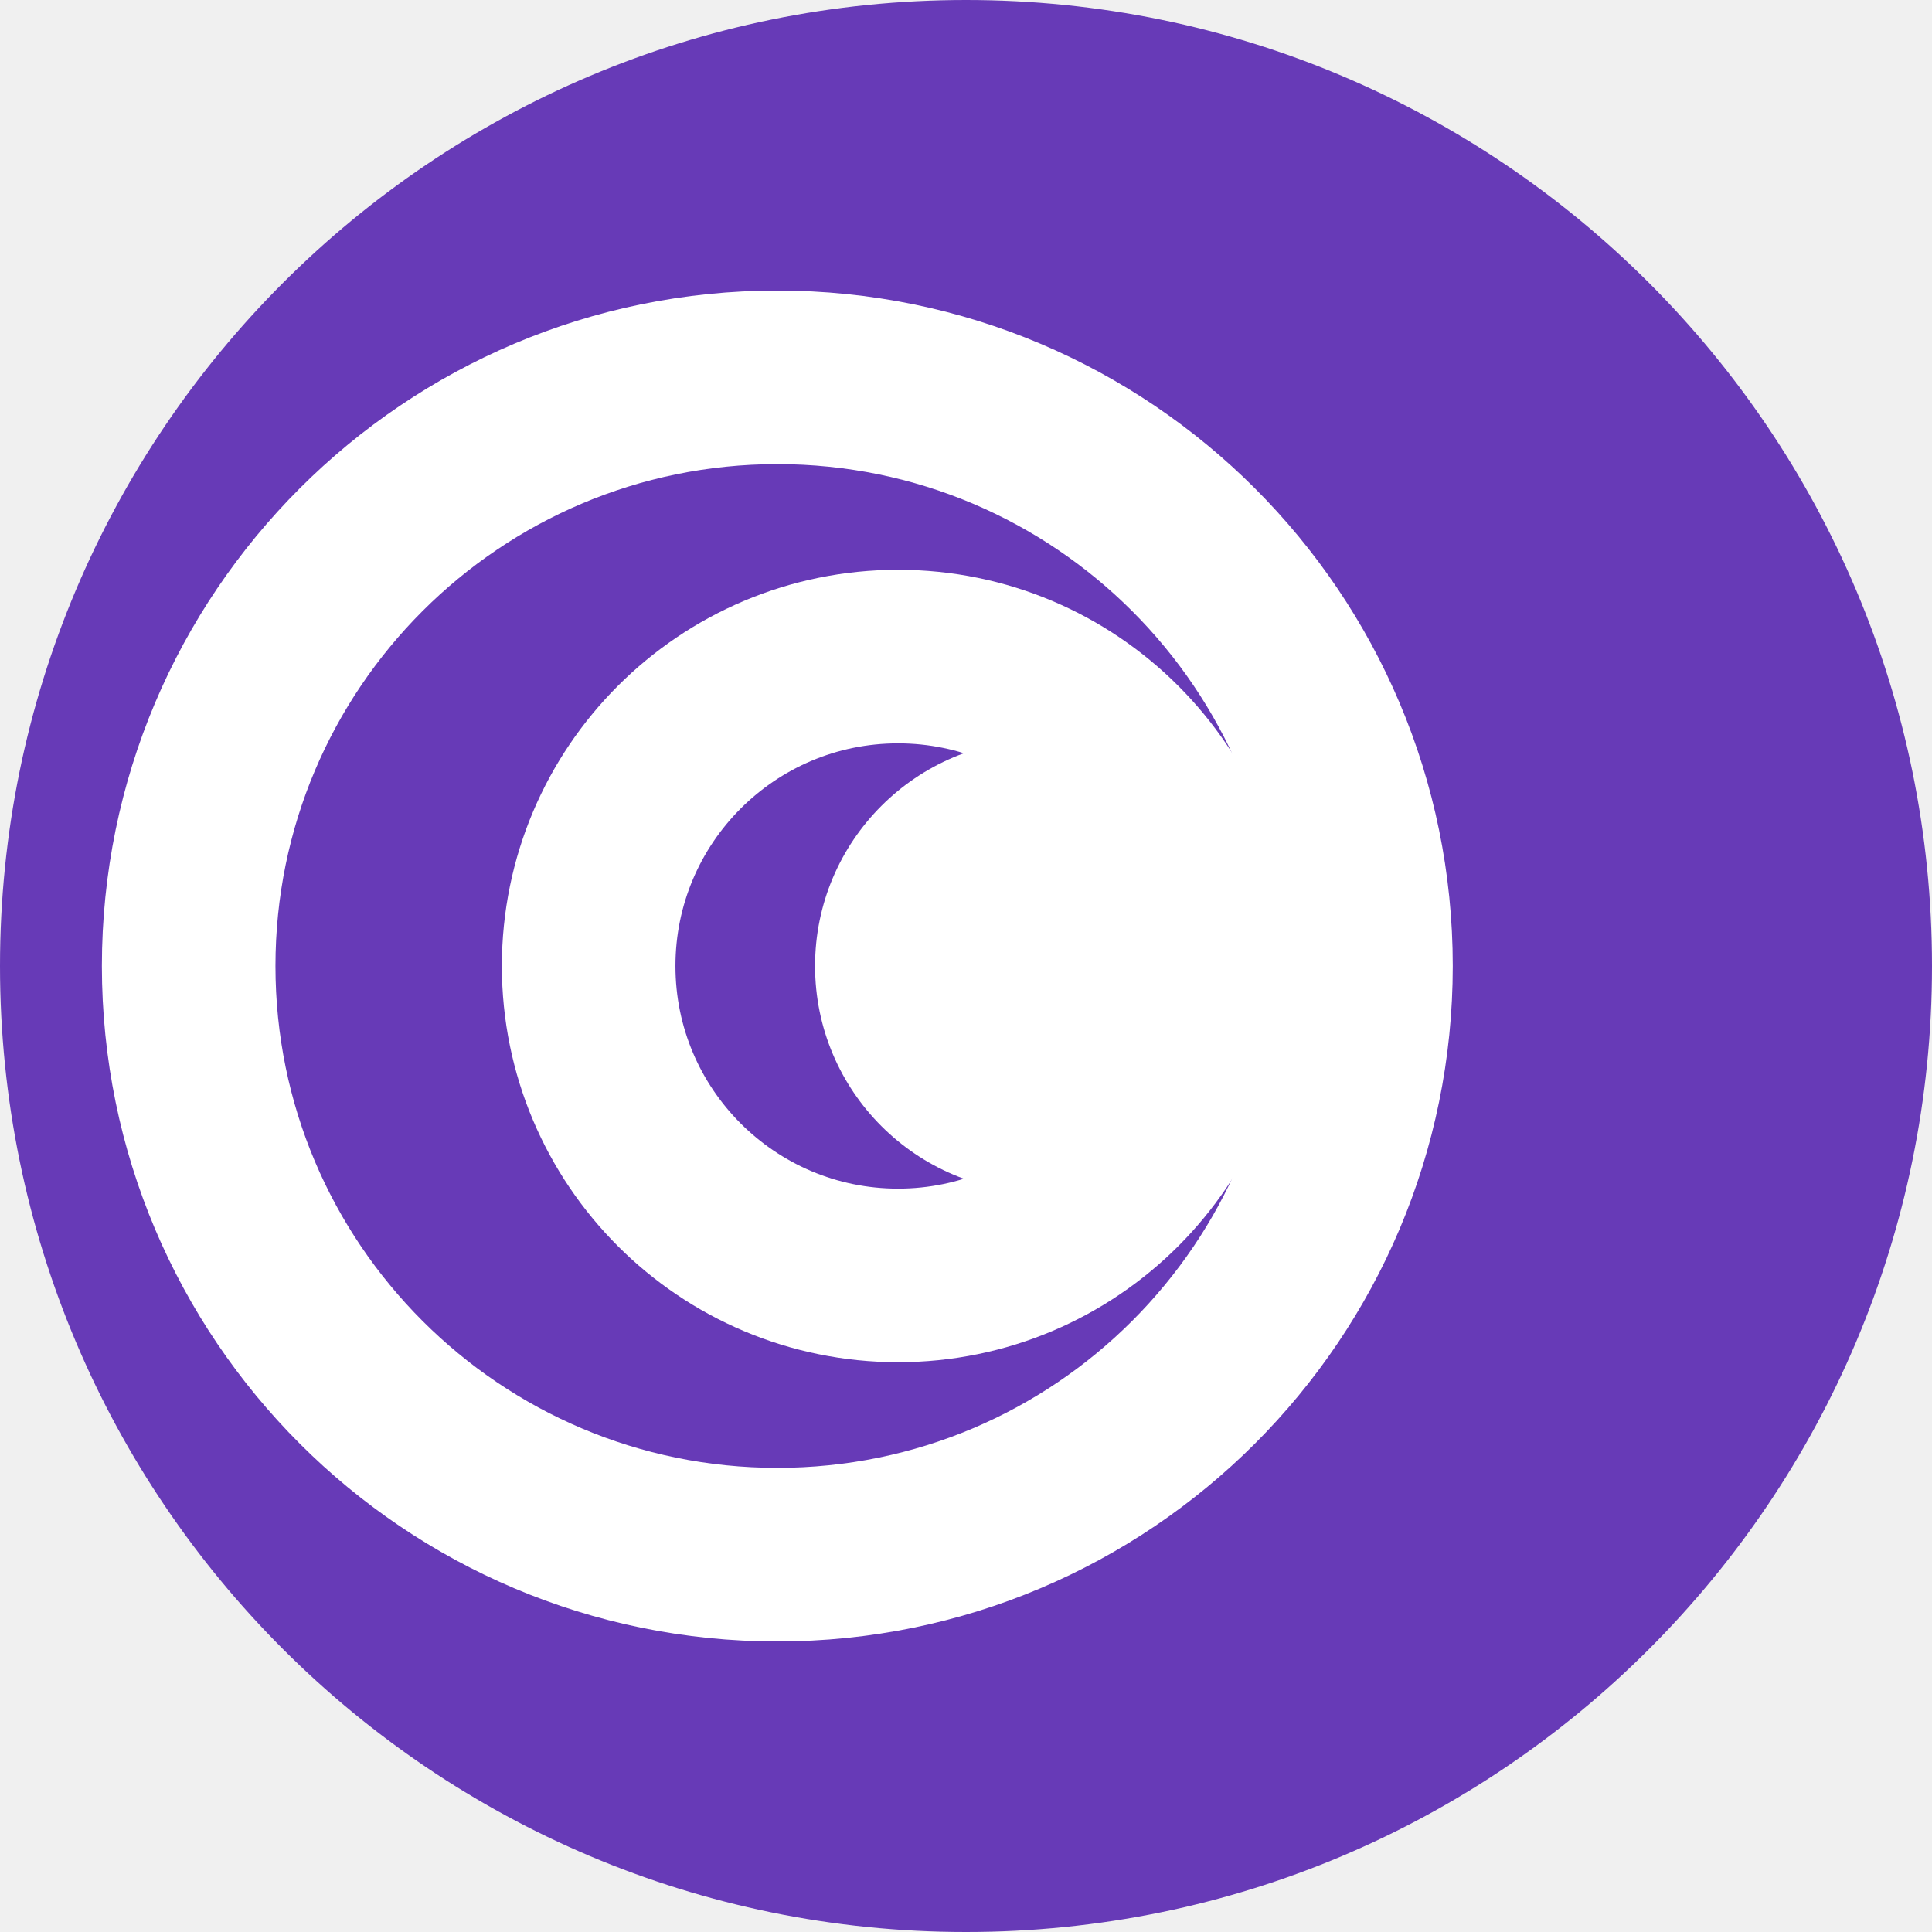
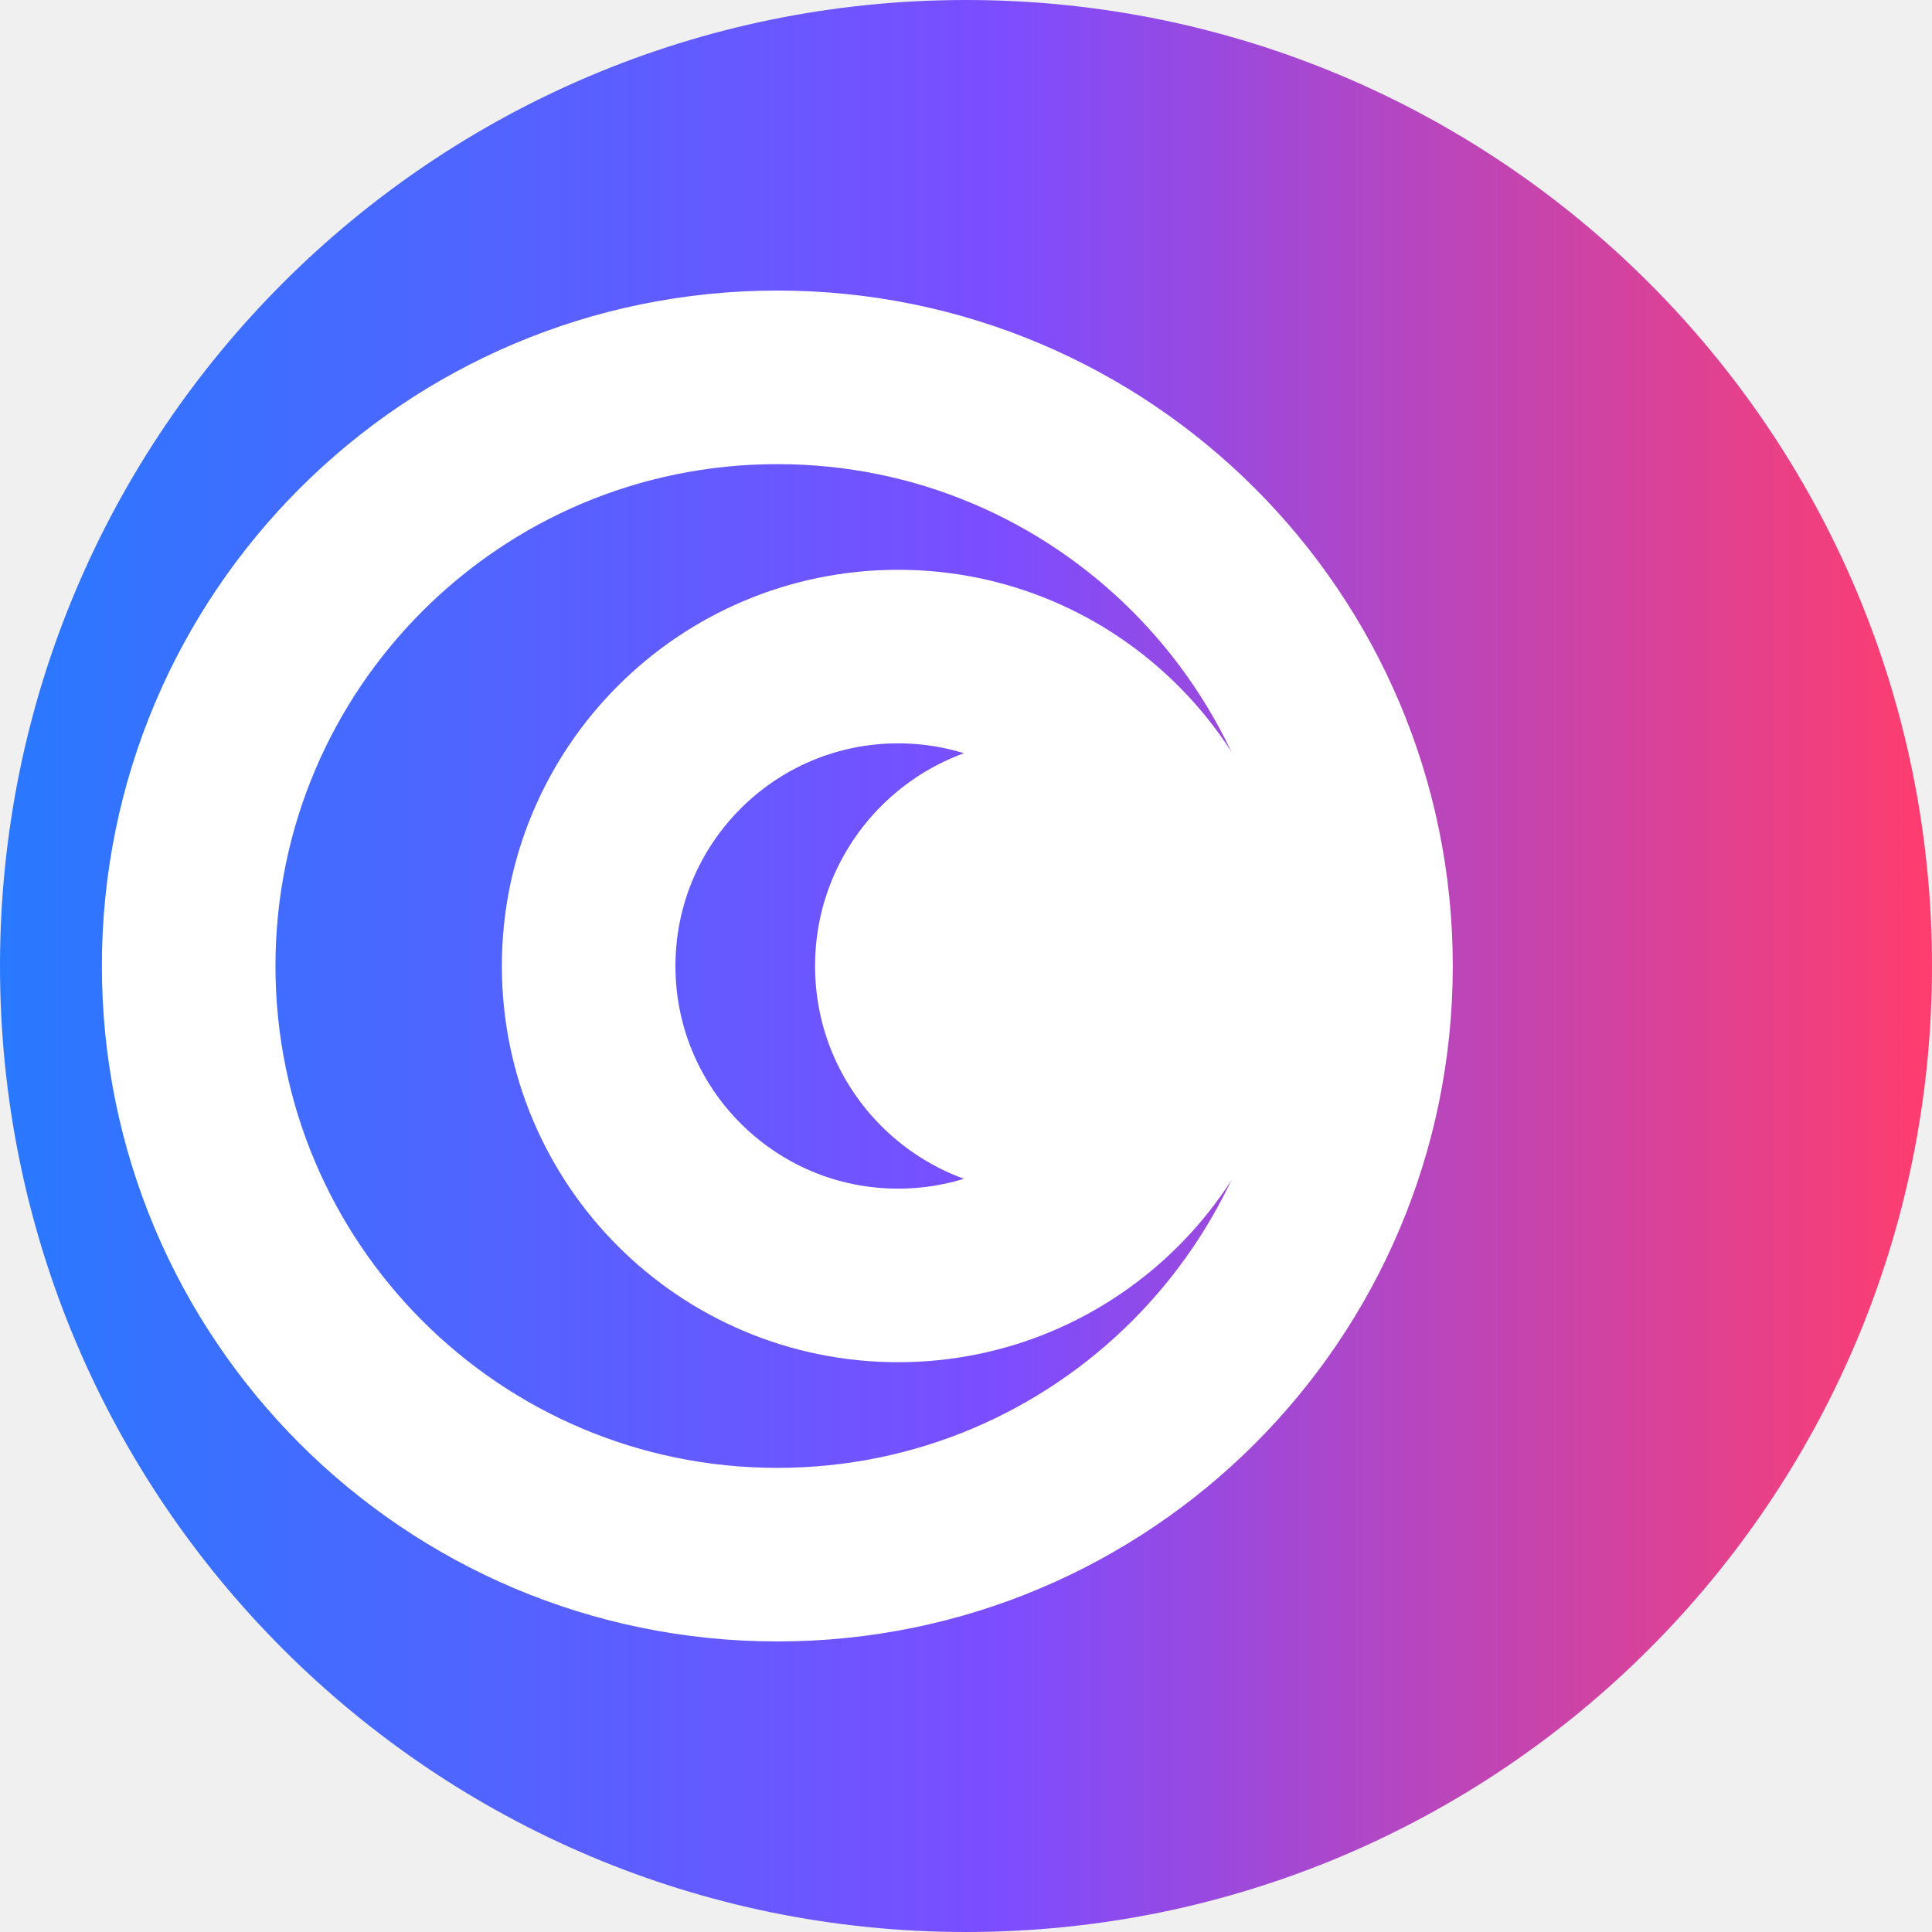
<svg xmlns="http://www.w3.org/2000/svg" viewBox="0 0 512 512">
  <defs>
+     <linearGradient id="shift" x1="0" y1="0" x2="512" y2="0" gradientUnits="userSpaceOnUse">
+       <stop offset="0" stop-color="#2979FF" />
+       <stop offset="0.52" stop-color="#7C4DFF" />
+       <stop offset="1" stop-color="#FF3D6E" />
+     </linearGradient>
    <clipPath id="b">
      <circle cx="256" cy="256" r="256" />
    </clipPath>
  </defs>
-   <circle cx="256" cy="256" r="256" fill="#673AB7" />
+   <circle cx="256" cy="256" r="256" fill="url(#shift)" />
  <g clip-path="url(#b)">
    <circle cx="206" cy="256" r="156" fill="none" stroke="#fff" stroke-width="46" />
    <circle cx="238" cy="256" r="82" fill="none" stroke="#fff" stroke-width="46" />
  </g>
  <circle cx="276" cy="256" r="60" fill="#fff" />
</svg>
